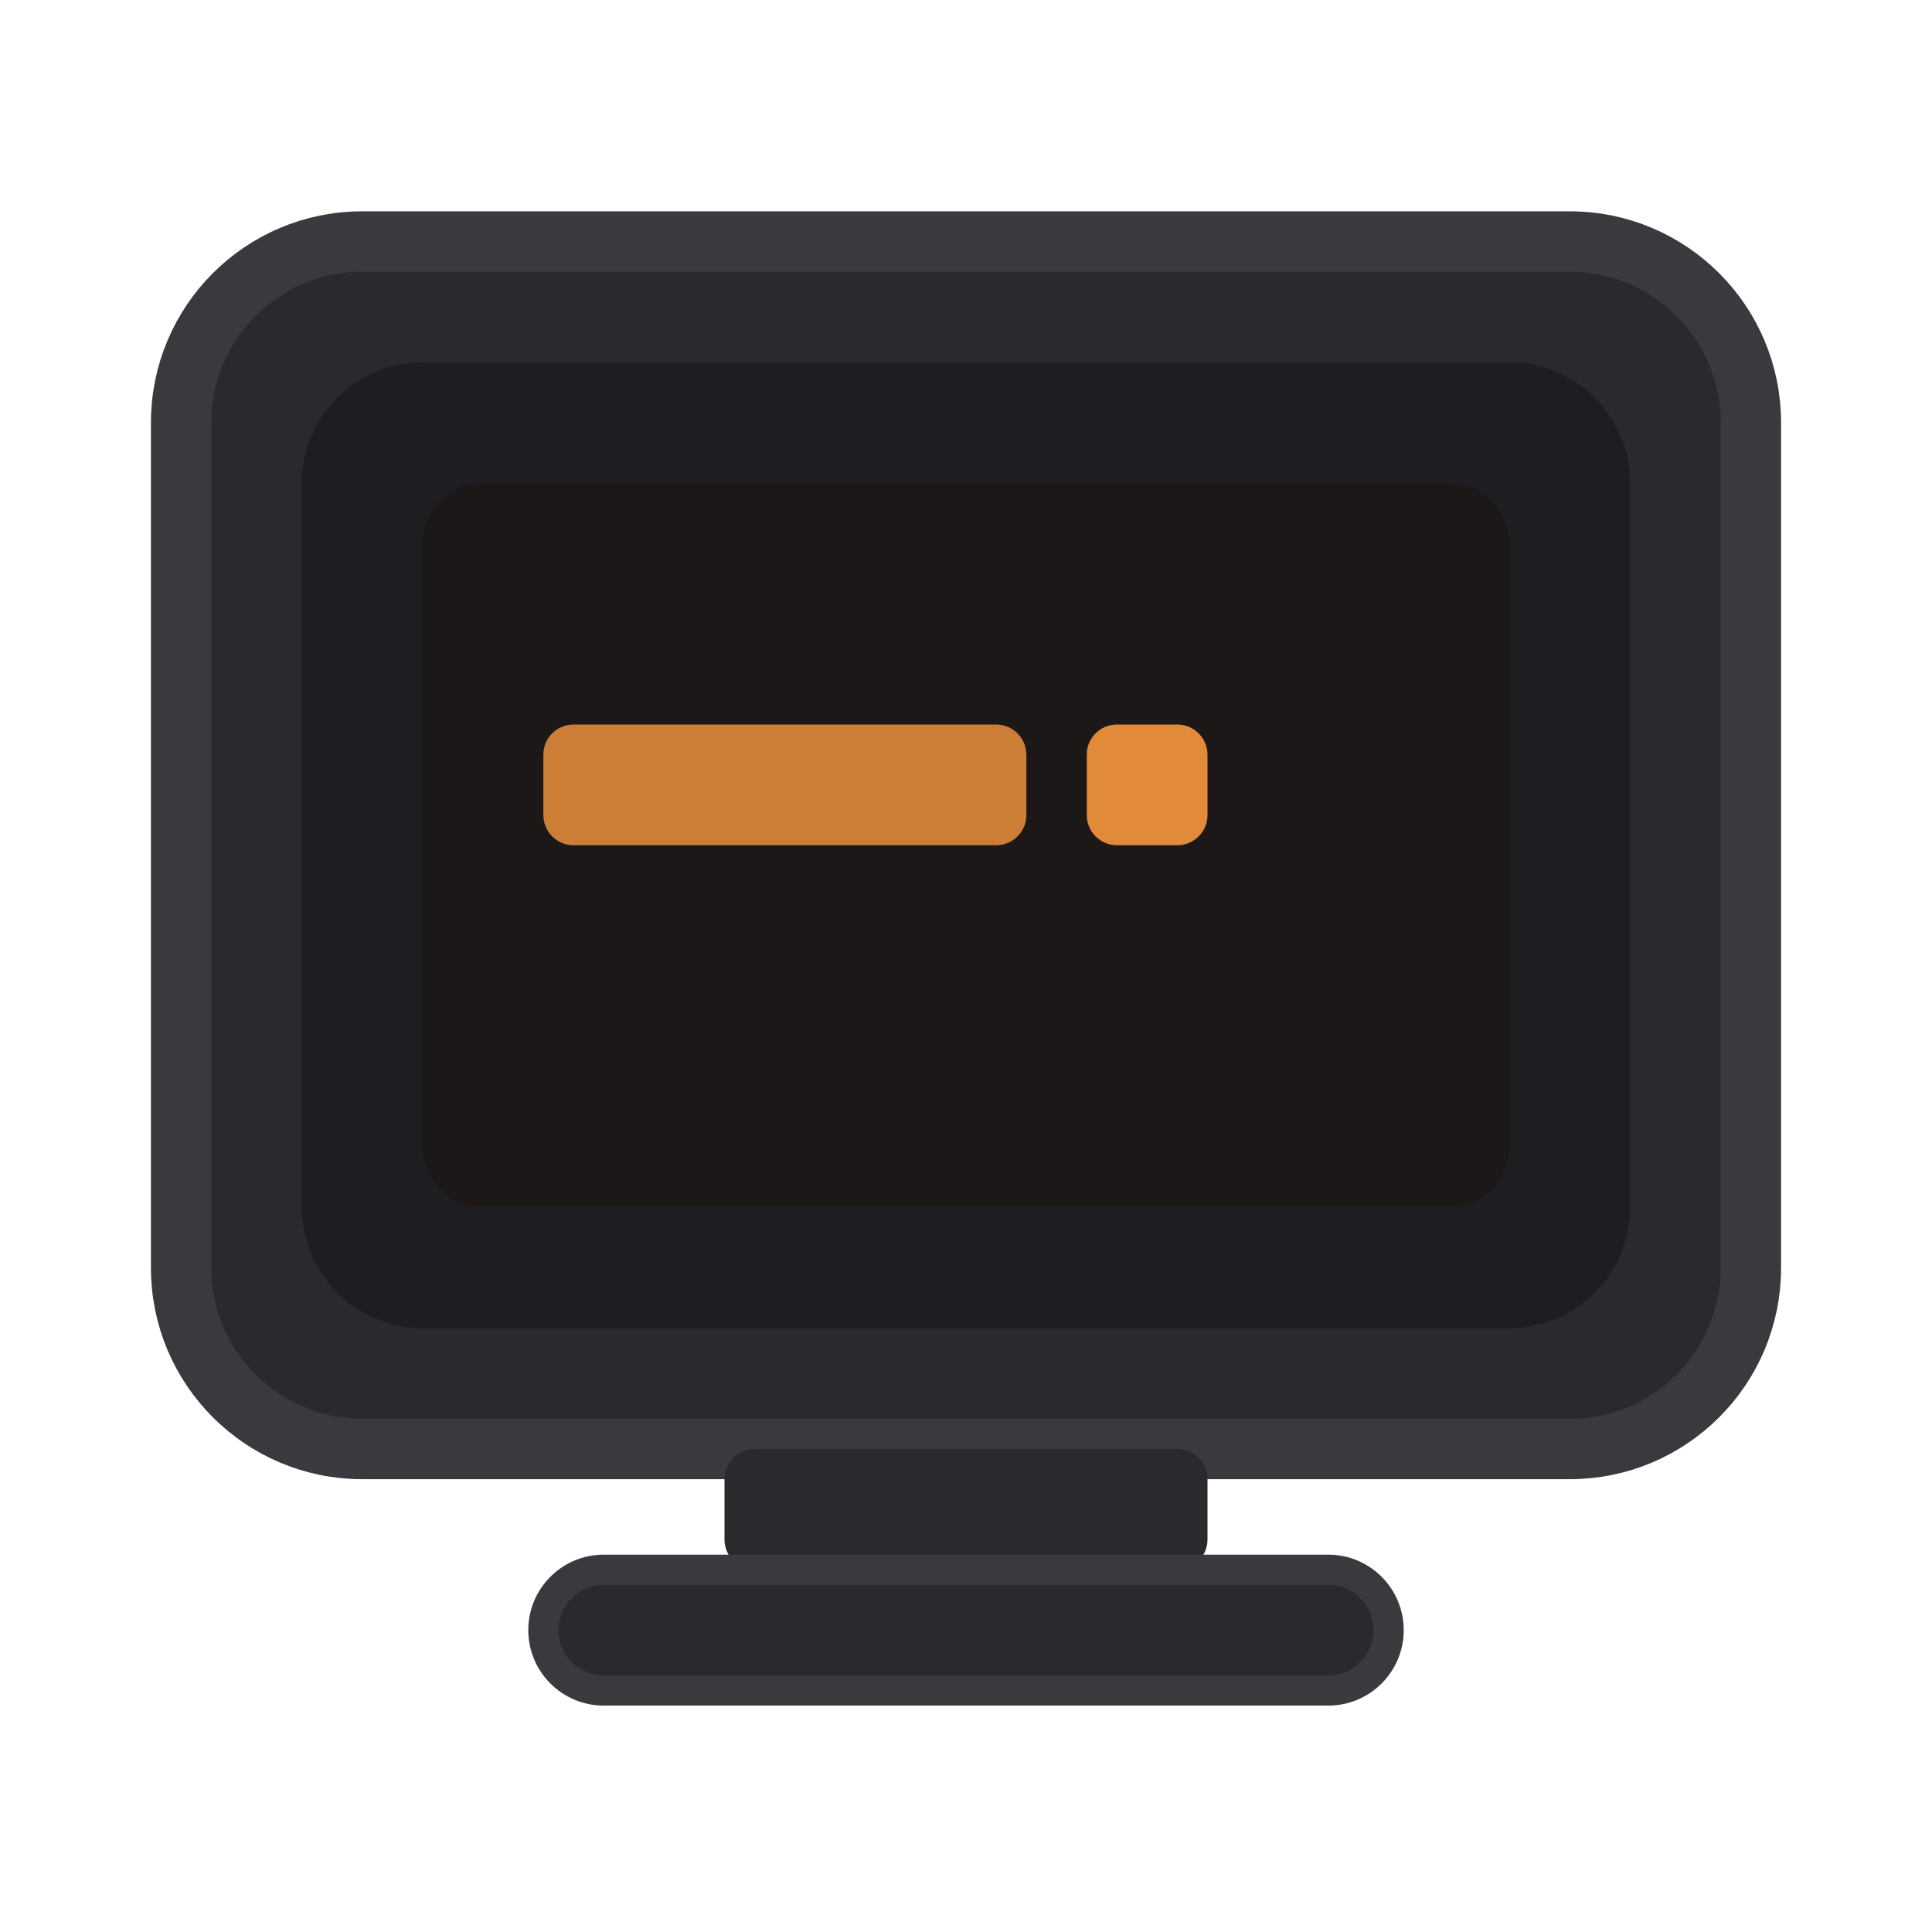
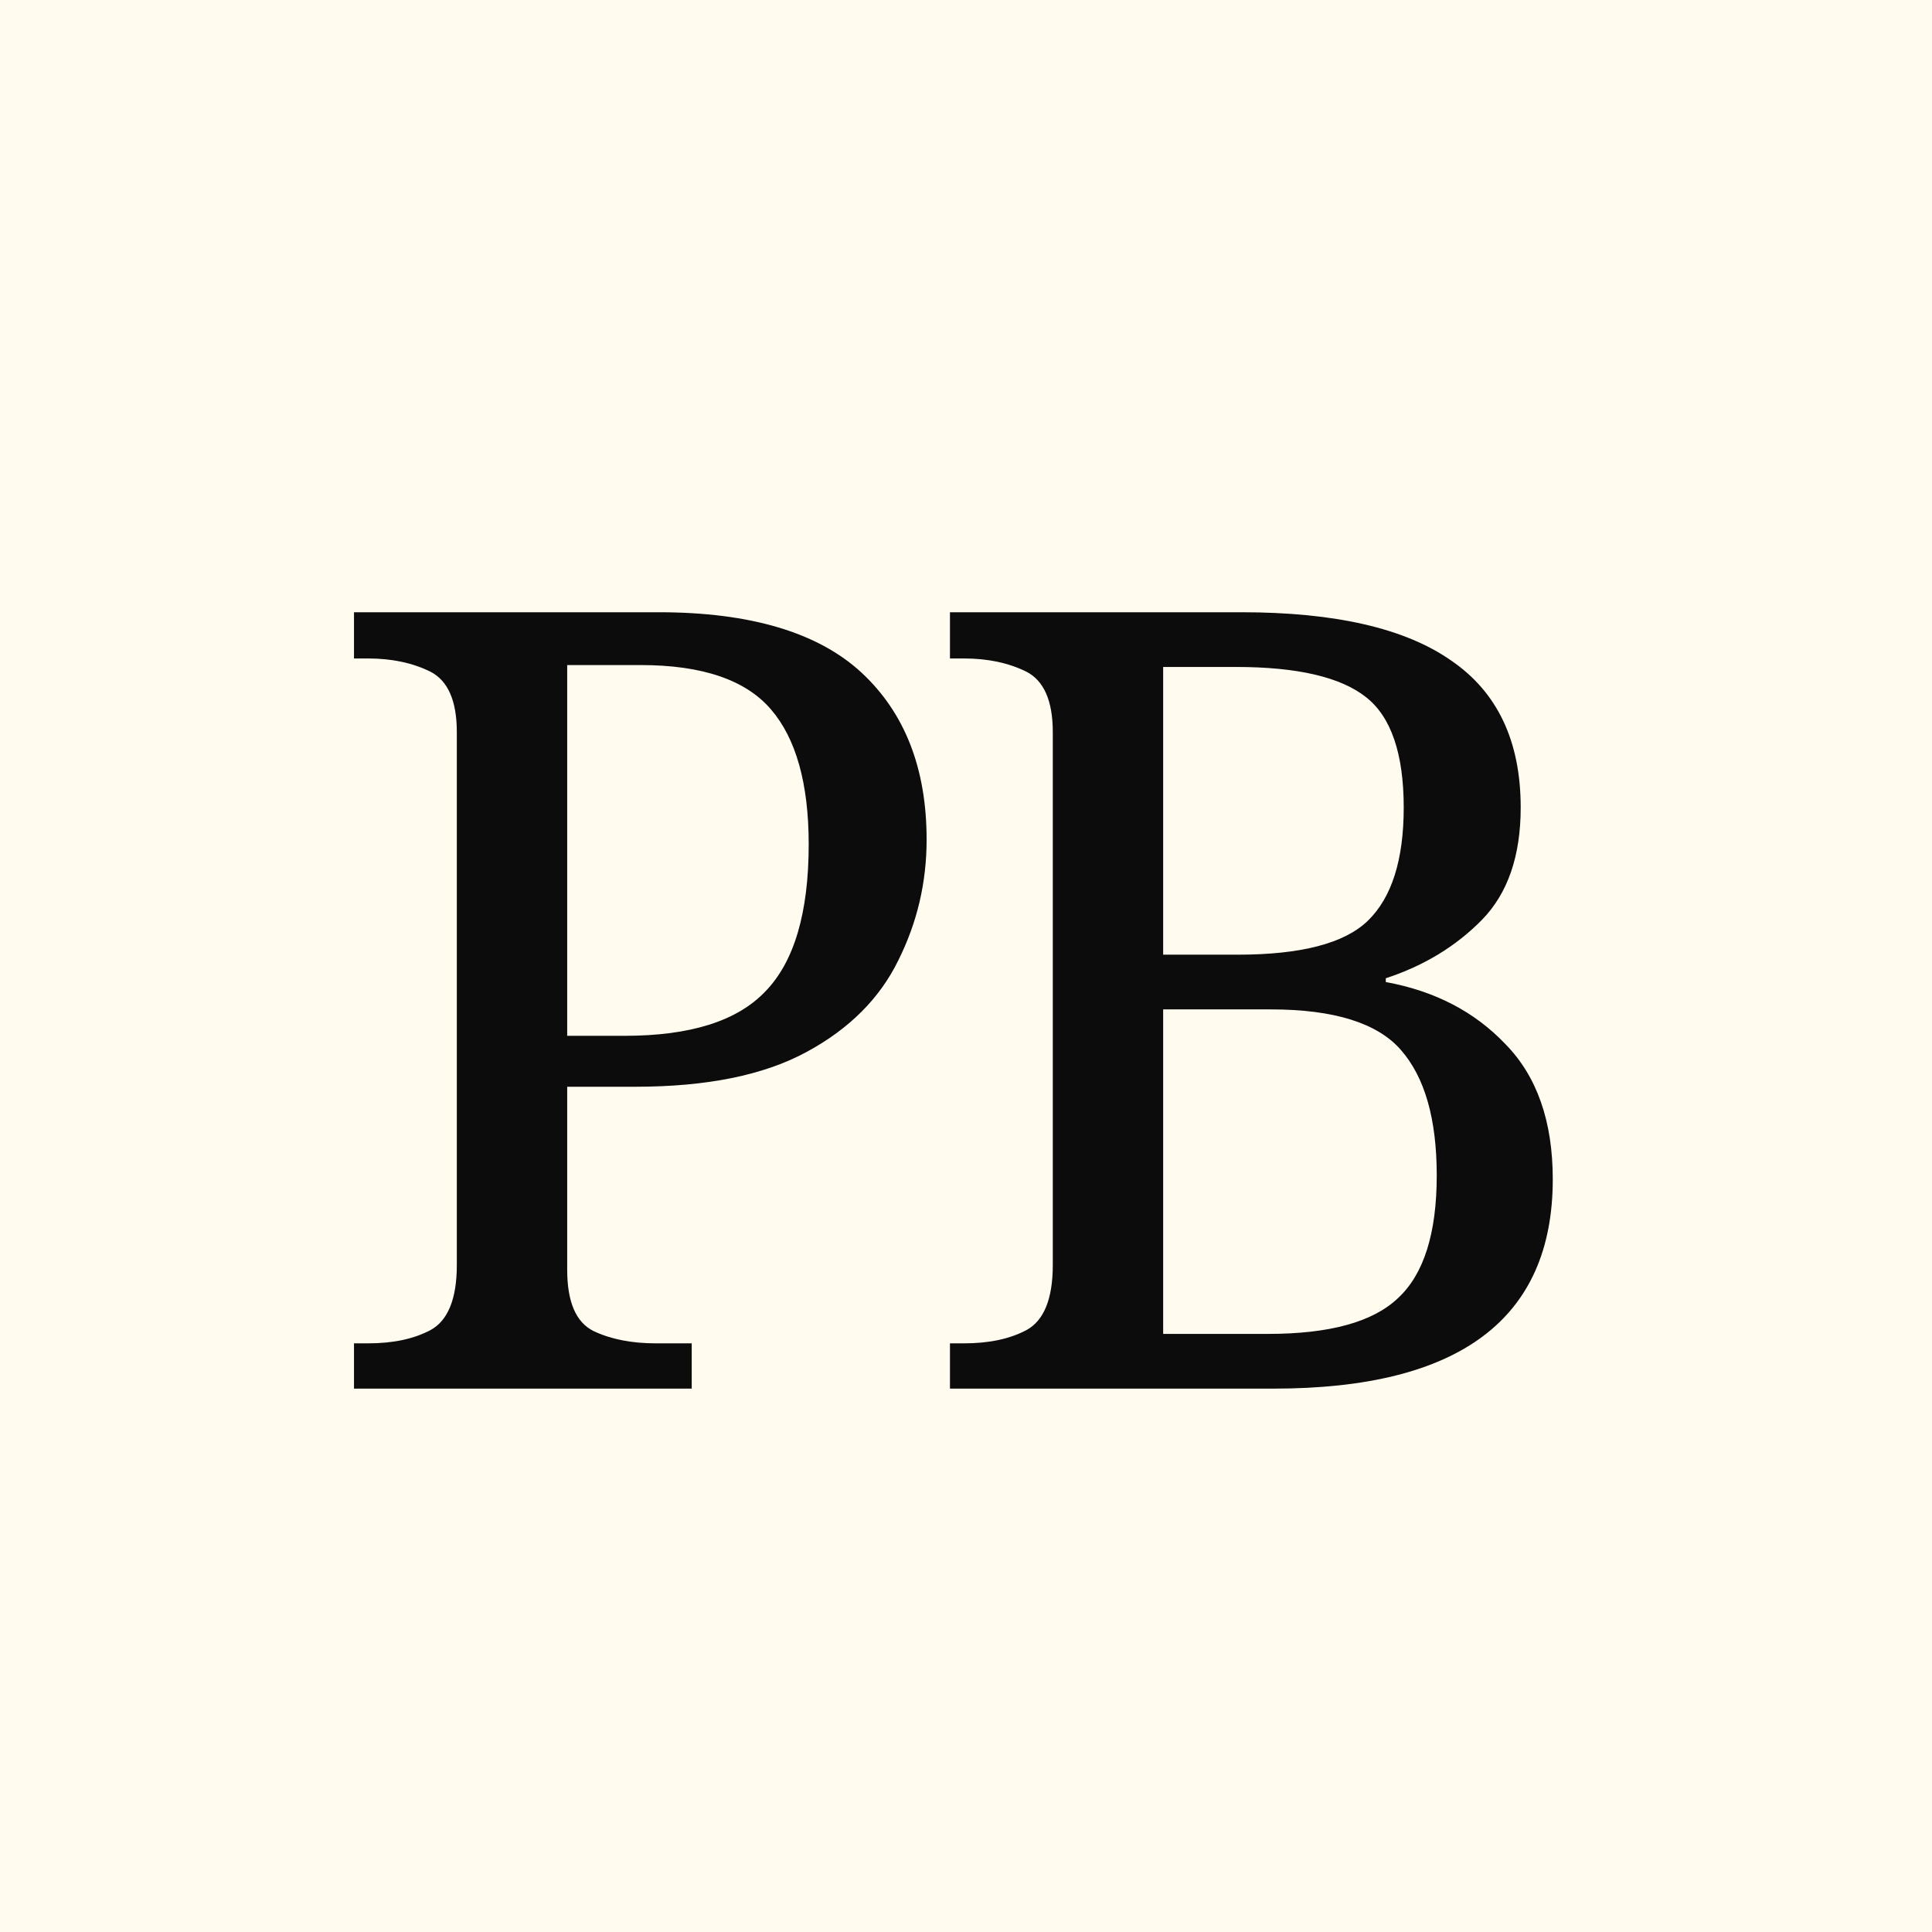
<svg xmlns="http://www.w3.org/2000/svg" viewBox="0 0 32 32">
-   <rect x="3" y="4" width="26" height="20" rx="3" fill="#2a2a2e" stroke="#3a3a3e" stroke-width="1" />
-   <rect x="5" y="6" width="22" height="16" rx="2" fill="#1e1e22" />
-   <rect x="7" y="8" width="18" height="12" rx="1" fill="#141416" />
-   <rect x="9" y="12" width="8" height="2" rx="0.5" fill="#e08a3a" opacity="0.9" />
-   <rect x="18" y="12" width="2" height="2" rx="0.5" fill="#e08a3a">
-     <animate attributeName="opacity" values="1;0;1" dur="1.2s" repeatCount="indefinite" />
-   </rect>
-   <rect x="7" y="8" width="18" height="12" rx="1" fill="#e08a3a" opacity="0.04" />
-   <rect x="12" y="24" width="8" height="2" rx="0.5" fill="#2a2a2e" />
-   <rect x="9" y="26" width="14" height="2" rx="1" fill="#2a2a2e" stroke="#3a3a3e" stroke-width="0.5" />
+   <rect width="32" height="32" fill="#FFFBEE" />
+   <text x="16" y="23" text-anchor="middle" font-family="Georgia, serif" font-size="18" font-weight="400" fill="#0D0C0C" letter-spacing="-1">PB</text>
</svg>
